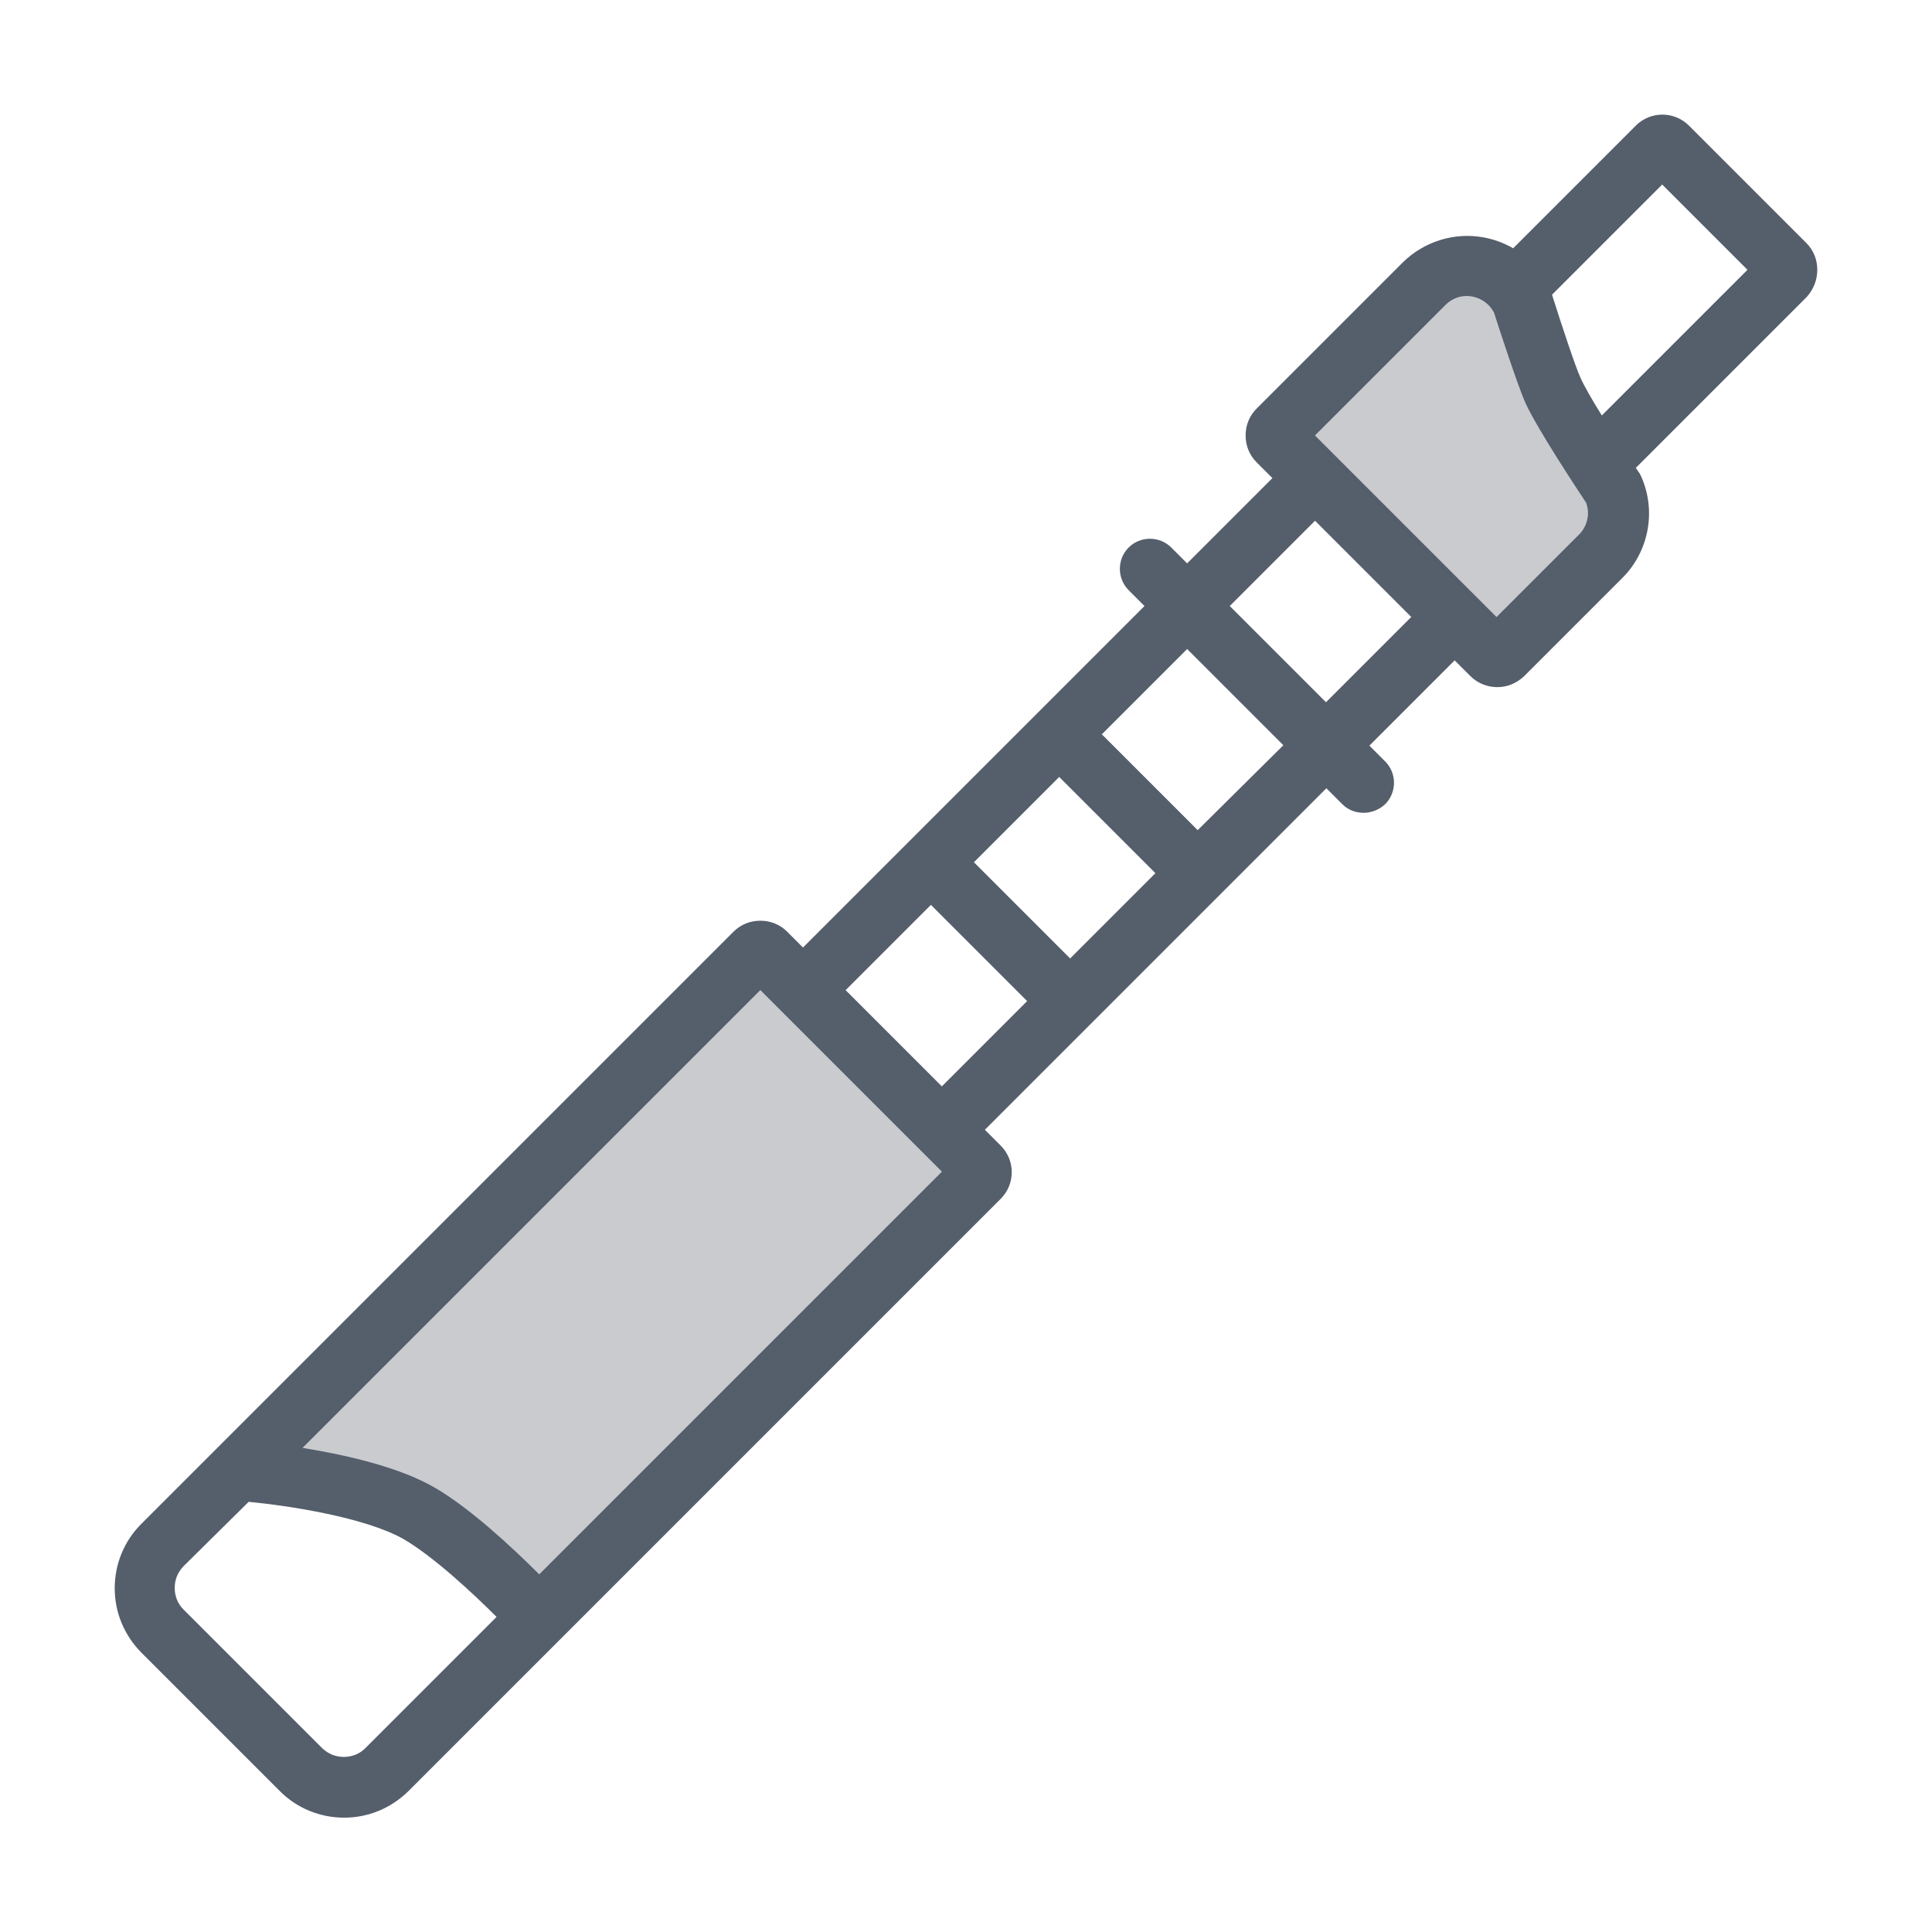
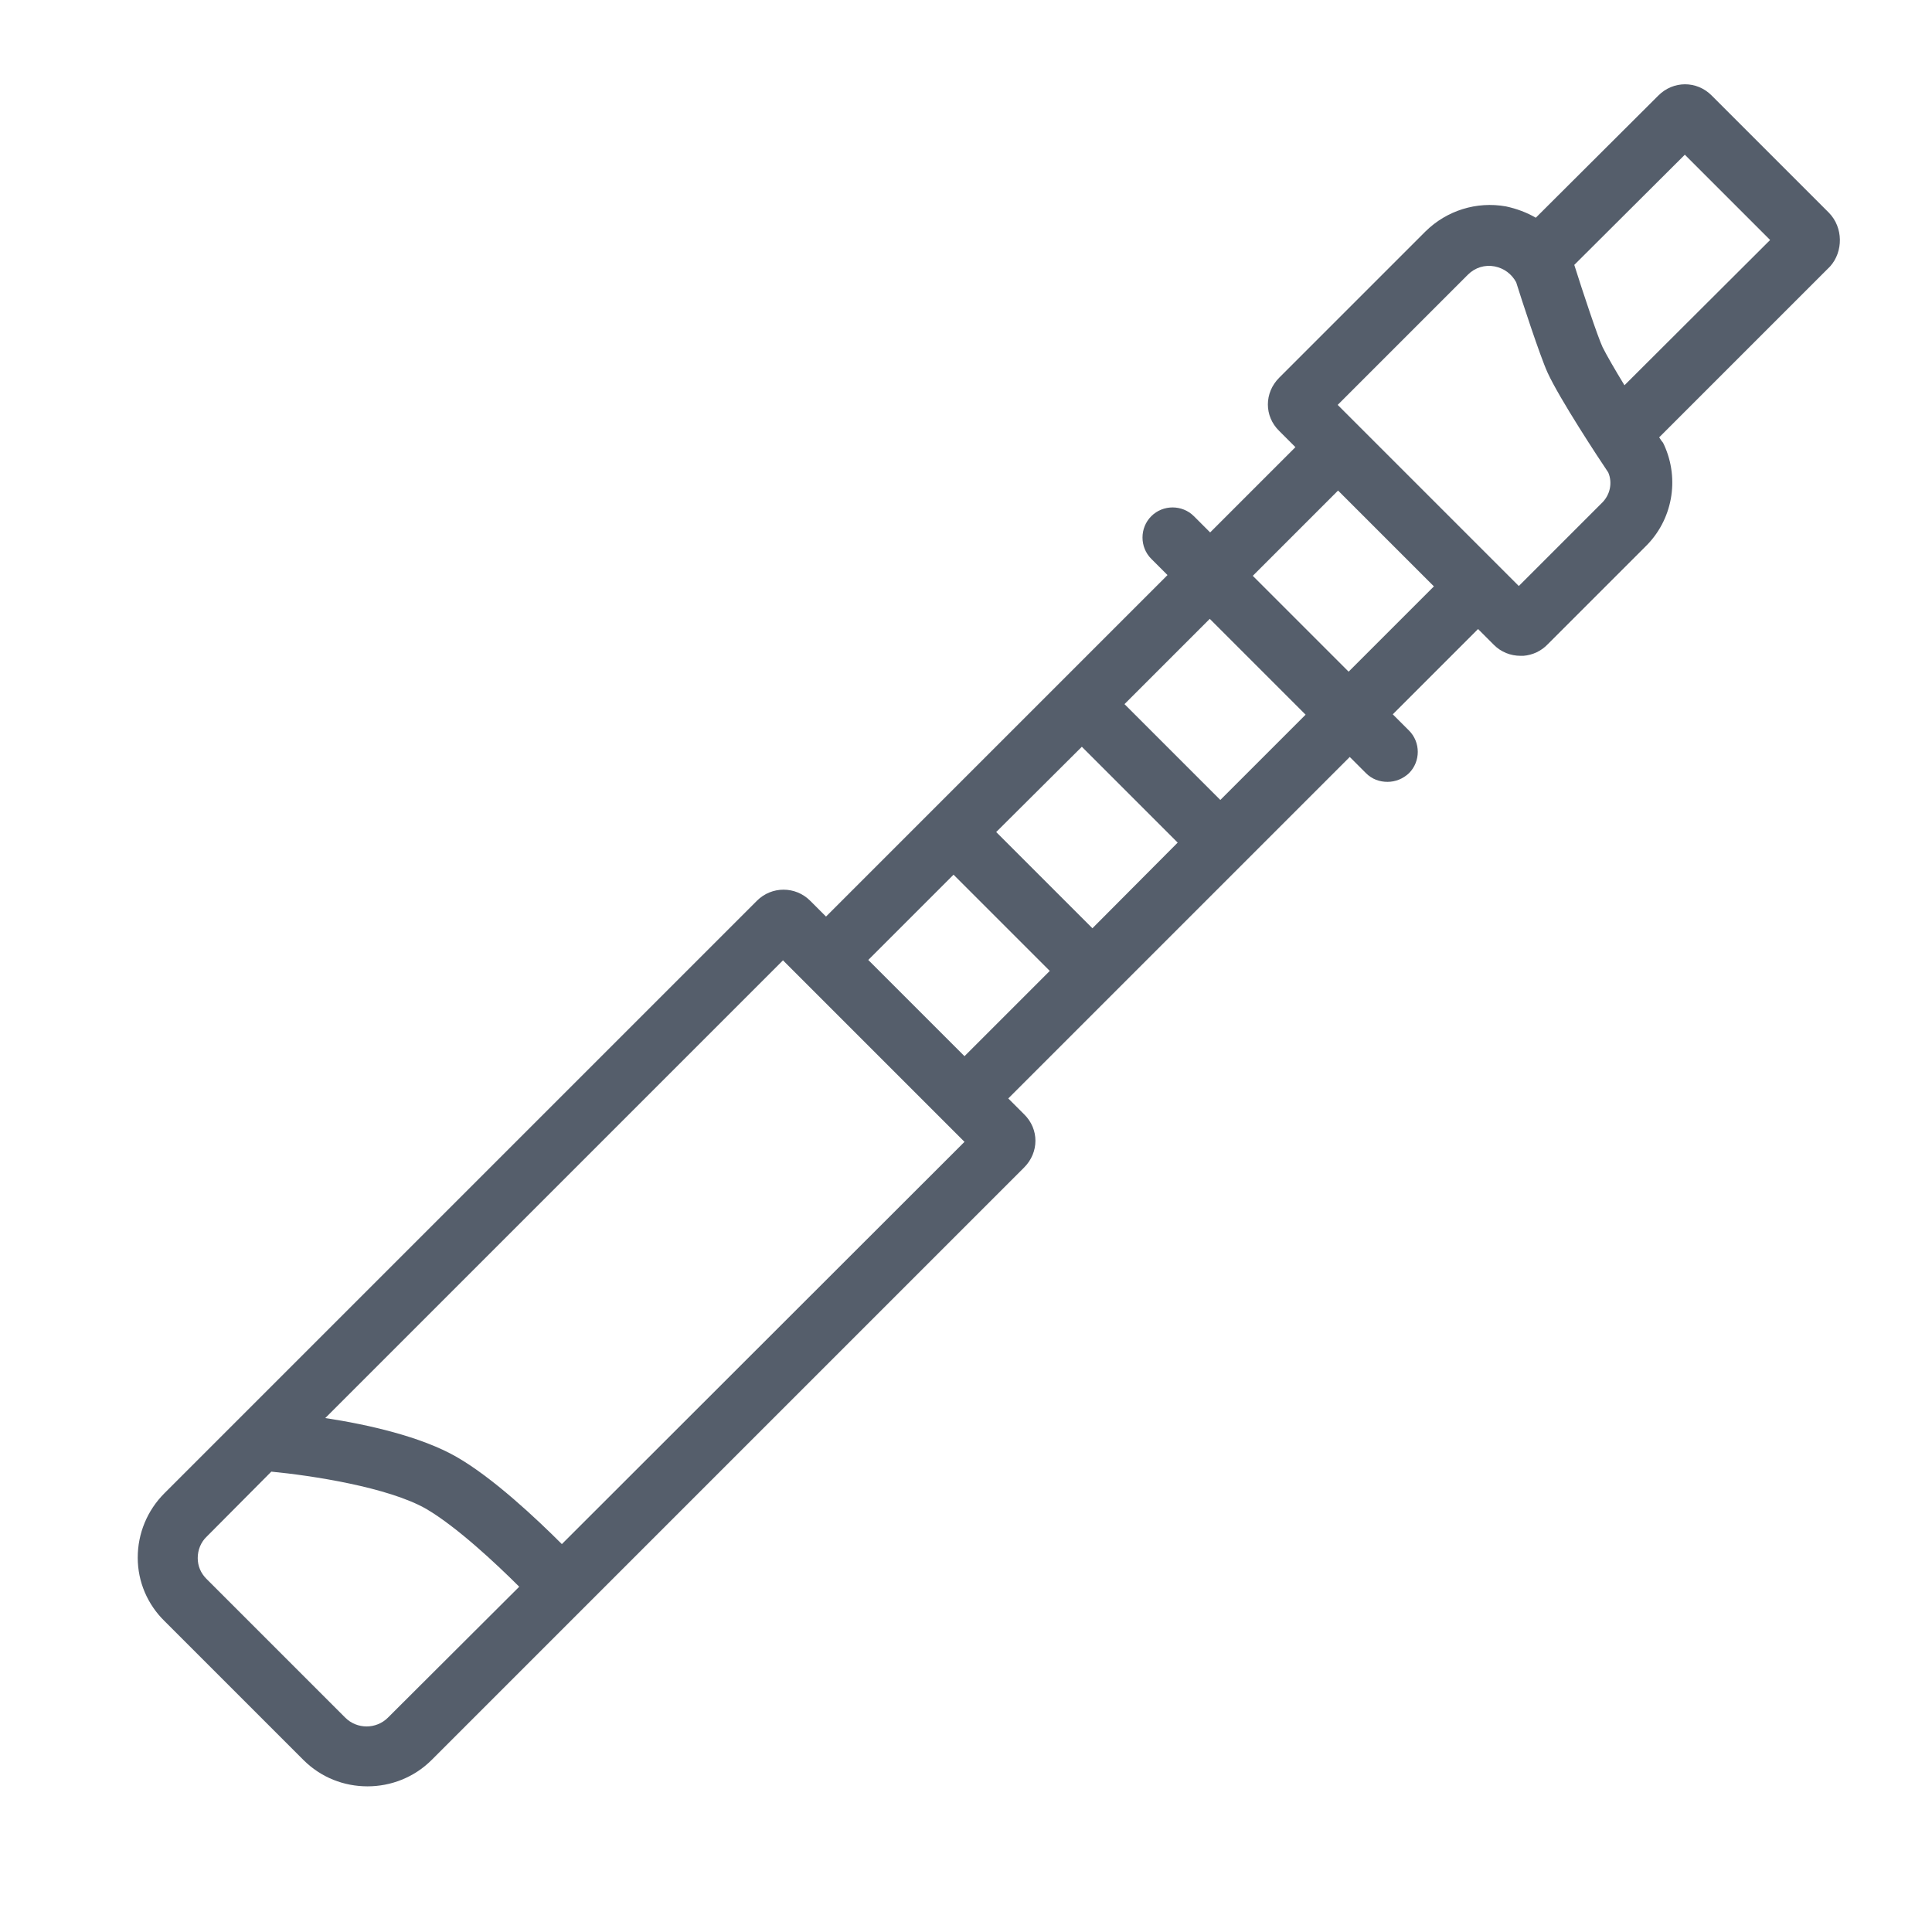
<svg xmlns="http://www.w3.org/2000/svg" version="1.1" id="Layer_1" x="0px" y="0px" viewBox="0 0 512 512" style="enable-background:new 0 0 512 512;" xml:space="preserve">
  <style type="text/css">
- 	.st0{fill:#C9CBCF;}
- 	.st1{fill:#555E6B;}
+ 	.st0{fill:#555E6B;}
</style>
-   <g>
-     <path class="st0" d="M142.9,417.2c-6.8-6.8-18.3-17.6-27.9-23.1c-9.4-5.4-23.6-8.6-34.8-10.4l121.3-121.3l48.1,48.1L142.9,417.2z    M418.5,141.6l-21.9,21.9l-48.1-48.1l34.6-34.6c1.9-1.9,4.5-2.7,7.1-2.2c2.5,0.5,4.5,2,5.7,4.2c1.1,3.5,6.3,19.4,8.3,23.9   c3.2,7,13.6,22.7,16.1,26.5C421.4,136,420.7,139.4,418.5,141.6z" />
-   </g>
-   <path class="st1" d="M481.6,71.5c0-2.7-1-5.2-2.9-7.1l-31.1-31.1c-3.9-3.9-10.2-3.9-14.1,0L401,65.8c-2.4-1.4-5.1-2.4-7.9-2.9  c-7.7-1.4-15.7,1.1-21.3,6.6L333,108.3c-1.9,1.9-2.9,4.4-2.9,7.1c0,2.7,1,5.2,2.9,7.1l4.2,4.2l-22.6,22.6l-4.2-4.2  c-3.1-3.1-8.2-3.1-11.3,0c-3.1,3.1-3.1,8.2,0,11.3l4.2,4.2l-90.5,90.5l-4.2-4.2c-1.9-1.9-4.4-2.9-7.1-2.9s-5.2,1-7.1,2.9l-157,157  c-4.5,4.5-7,10.6-7,17s2.5,12.4,7,17l36.8,36.8c4.5,4.5,10.6,7,17,7s12.4-2.5,17-7l157-157c3.9-3.9,3.9-10.2,0-14.1l-4.2-4.2  l90.5-90.5l4.2,4.2c1.6,1.6,3.6,2.3,5.7,2.3c2,0,4.1-0.8,5.7-2.3c3.1-3.1,3.1-8.2,0-11.3l-4.2-4.2l22.6-22.6l4.2,4.2  c1.9,1.9,4.5,2.9,7.1,2.9s5.1-1,7.1-2.9l26.1-26.1c7-7,9-17.8,4.9-26.9l-0.3-0.6l-0.4-0.6c-0.2-0.3-0.4-0.6-0.7-1l45.3-45.3  C480.6,76.7,481.6,74.2,481.6,71.5z M280.7,205.9l25.5,25.5l-22.6,22.6l-25.5-25.5L280.7,205.9z M96.8,463.3  c-1.5,1.5-3.5,2.3-5.7,2.3s-4.1-0.8-5.7-2.3l-36.8-36.8c-1.5-1.5-2.3-3.5-2.3-5.7s0.8-4.1,2.3-5.7L65.9,398  c10.5,1,30.9,4.1,41.1,9.9c8,4.7,18.4,14.4,24.6,20.6L96.8,463.3z M142.9,417.2c-6.8-6.8-18.3-17.6-27.9-23.1  c-9.4-5.4-23.6-8.6-34.8-10.4l121.3-121.3l48.1,48.1L142.9,417.2z M224.1,262.4l22.6-22.6l25.5,25.5l-22.6,22.6L224.1,262.4z   M317.4,220L292,194.6l22.6-22.6l25.5,25.5L317.4,220z M351.4,186.1l-25.5-25.5l22.6-22.6l25.5,25.5L351.4,186.1z M418.5,141.6  l-21.9,21.9l-48.1-48.1l34.6-34.6c1.9-1.9,4.5-2.7,7.1-2.2c2.5,0.5,4.5,2,5.7,4.2c1.1,3.5,6.3,19.4,8.3,23.9  c3.2,7,13.6,22.7,16.1,26.5C421.4,136,420.7,139.4,418.5,141.6z M424.5,110.1c-2.5-4-4.7-7.8-5.7-10.1c-1.3-2.8-5.2-14.6-7.5-21.9  l29.2-29.2l22.6,22.6L424.5,110.1z" />
+   <path class="st0" d="M484.7,56.4l-31.1-31.1c-4-4-10.2-3.9-14.1,0l-32.5,32.4c-2.4-1.4-5.1-2.4-7.9-3c-7.8-1.4-15.7,1.1-21.3,6.6  l-38.8,38.8c-4,4-4,10.2,0,14.1l4.3,4.3l-22.6,22.6l-4.3-4.3c-3.1-3.1-8.2-3.1-11.3,0c-3.1,3.1-3.1,8.2,0,11.3l4.3,4.3l-90.5,90.5  l-4.2-4.2c-3.9-3.9-10.2-3.9-14.1,0l-157,157c-4.6,4.6-7.1,10.7-7.1,17.1c0,6.4,2.6,12.4,7.1,16.8l36.8,36.8c4.7,4.7,10.8,7,17,7  c6.1,0,12.3-2.3,17-7l157-157c4-4,4-10.2,0-14.1l-4.2-4.2l90.5-90.5l4.3,4.3c1.6,1.6,3.6,2.3,5.7,2.3s4.1-0.8,5.7-2.3  c3.1-3.1,3.1-8.2,0-11.3l-4.3-4.3l22.6-22.6l4.2,4.2c1.9,1.9,4.4,2.9,7.1,2.9c0.2,0,0.5,0,0.7,0c2.5-0.2,4.8-1.3,6.5-3.1l25.8-25.8  c7.2-7,9.2-17.8,5-27l-0.3-0.6l-0.4-0.5c-0.2-0.3-0.4-0.6-0.6-0.9l45.3-45.3C488.5,66.7,488.5,60.3,484.7,56.4z M286.7,197.9  l25.4,25.4L289.5,246L264,220.5L286.7,197.9z M102.8,455.2c-3.1,3.1-8.2,3.1-11.3,0l-36.8-36.8c-1.5-1.5-2.3-3.4-2.3-5.5  c0-2.1,0.8-4.2,2.4-5.7L71.9,390c10.5,1,31,4.1,41.1,9.9c8,4.7,18.4,14.4,24.6,20.6L102.8,455.2z M148.9,409.2  c-6.8-6.8-18.3-17.6-27.9-23.1c-9.4-5.4-23.6-8.6-34.8-10.3l121.3-121.3l48.1,48.1L148.9,409.2z M230.1,254.4l22.6-22.6l25.5,25.5  l-22.6,22.6L230.1,254.4z M323.4,212L298,186.6l22.6-22.6l25.4,25.4L323.4,212z M357.4,178L332,152.6l22.6-22.6l25.4,25.4L357.4,178  z M424.3,133.5l-21.8,21.8l-48-48l34.5-34.5c1.9-1.9,4.5-2.7,7.1-2.2c2.5,0.5,4.5,2,5.7,4.2c1.3,4.2,6.3,19.5,8.3,23.9  c3.2,7,13.6,22.8,16.1,26.5C427.4,128,426.7,131.3,424.3,133.5z M430.5,102.1c-2.5-4.1-4.7-7.9-5.8-10.1c-1.3-2.8-5.2-14.5-7.5-21.8  l29.3-29.2l22.6,22.6L430.5,102.1z" />
</svg>
